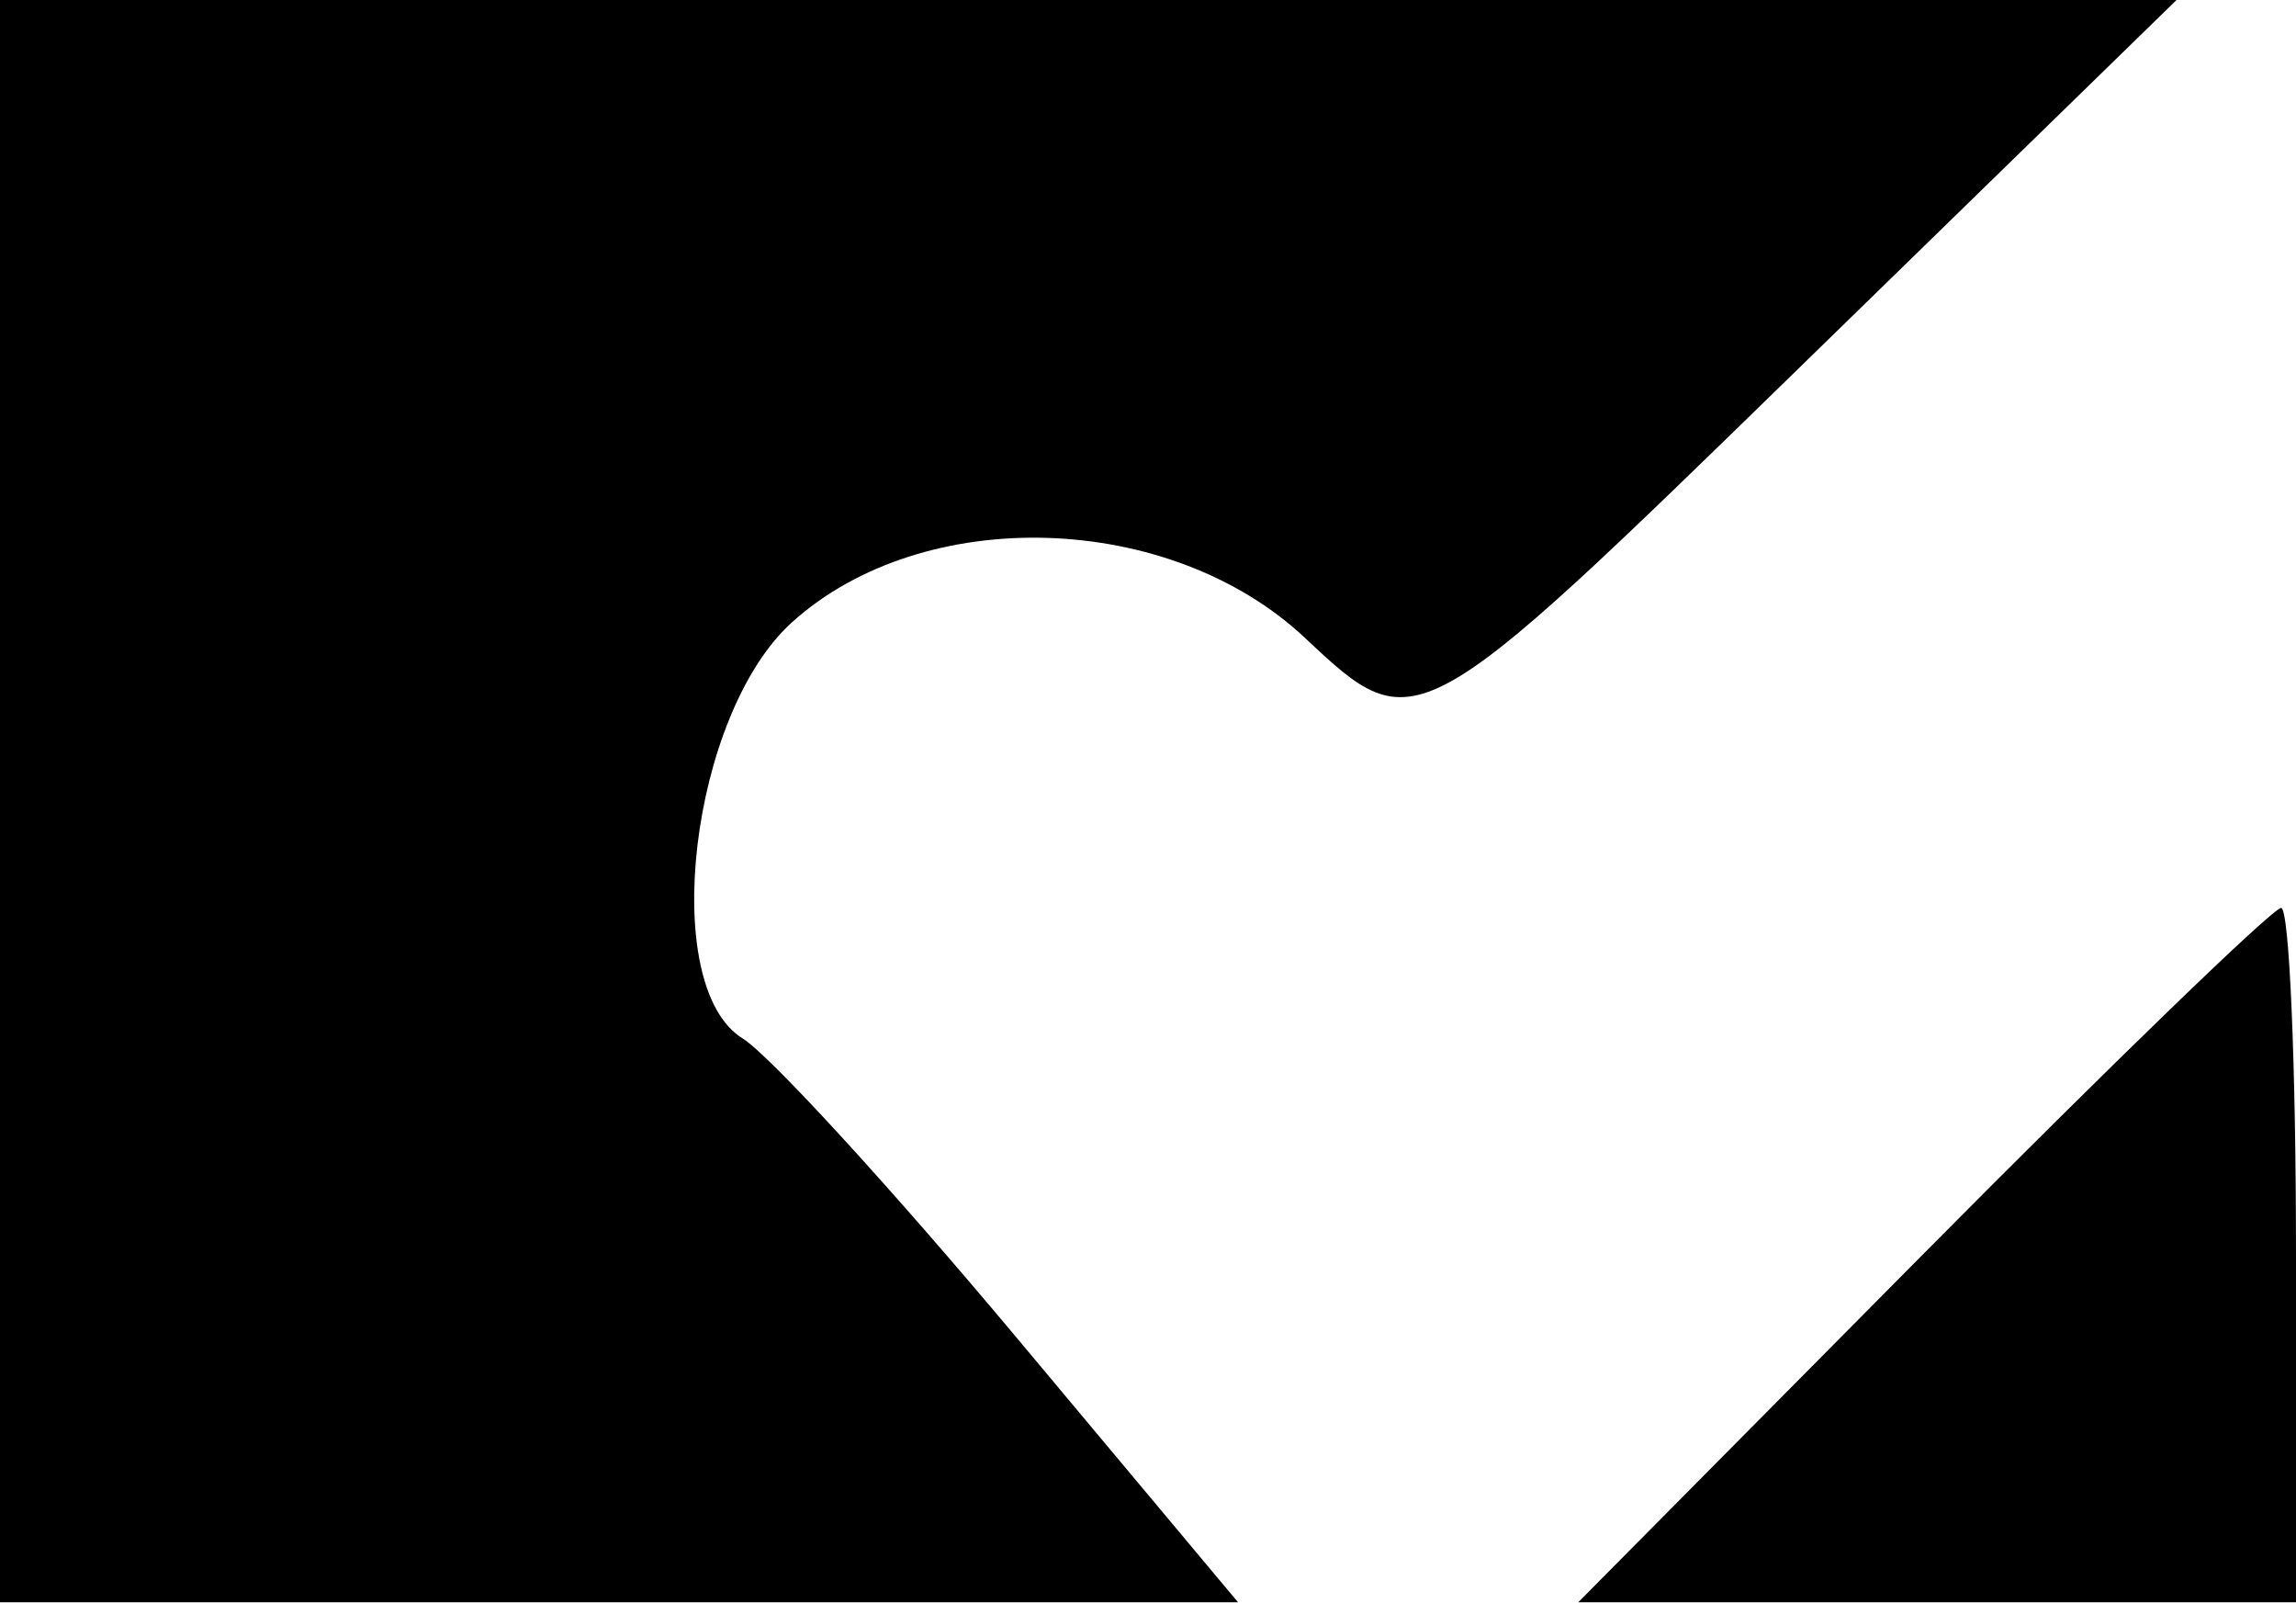
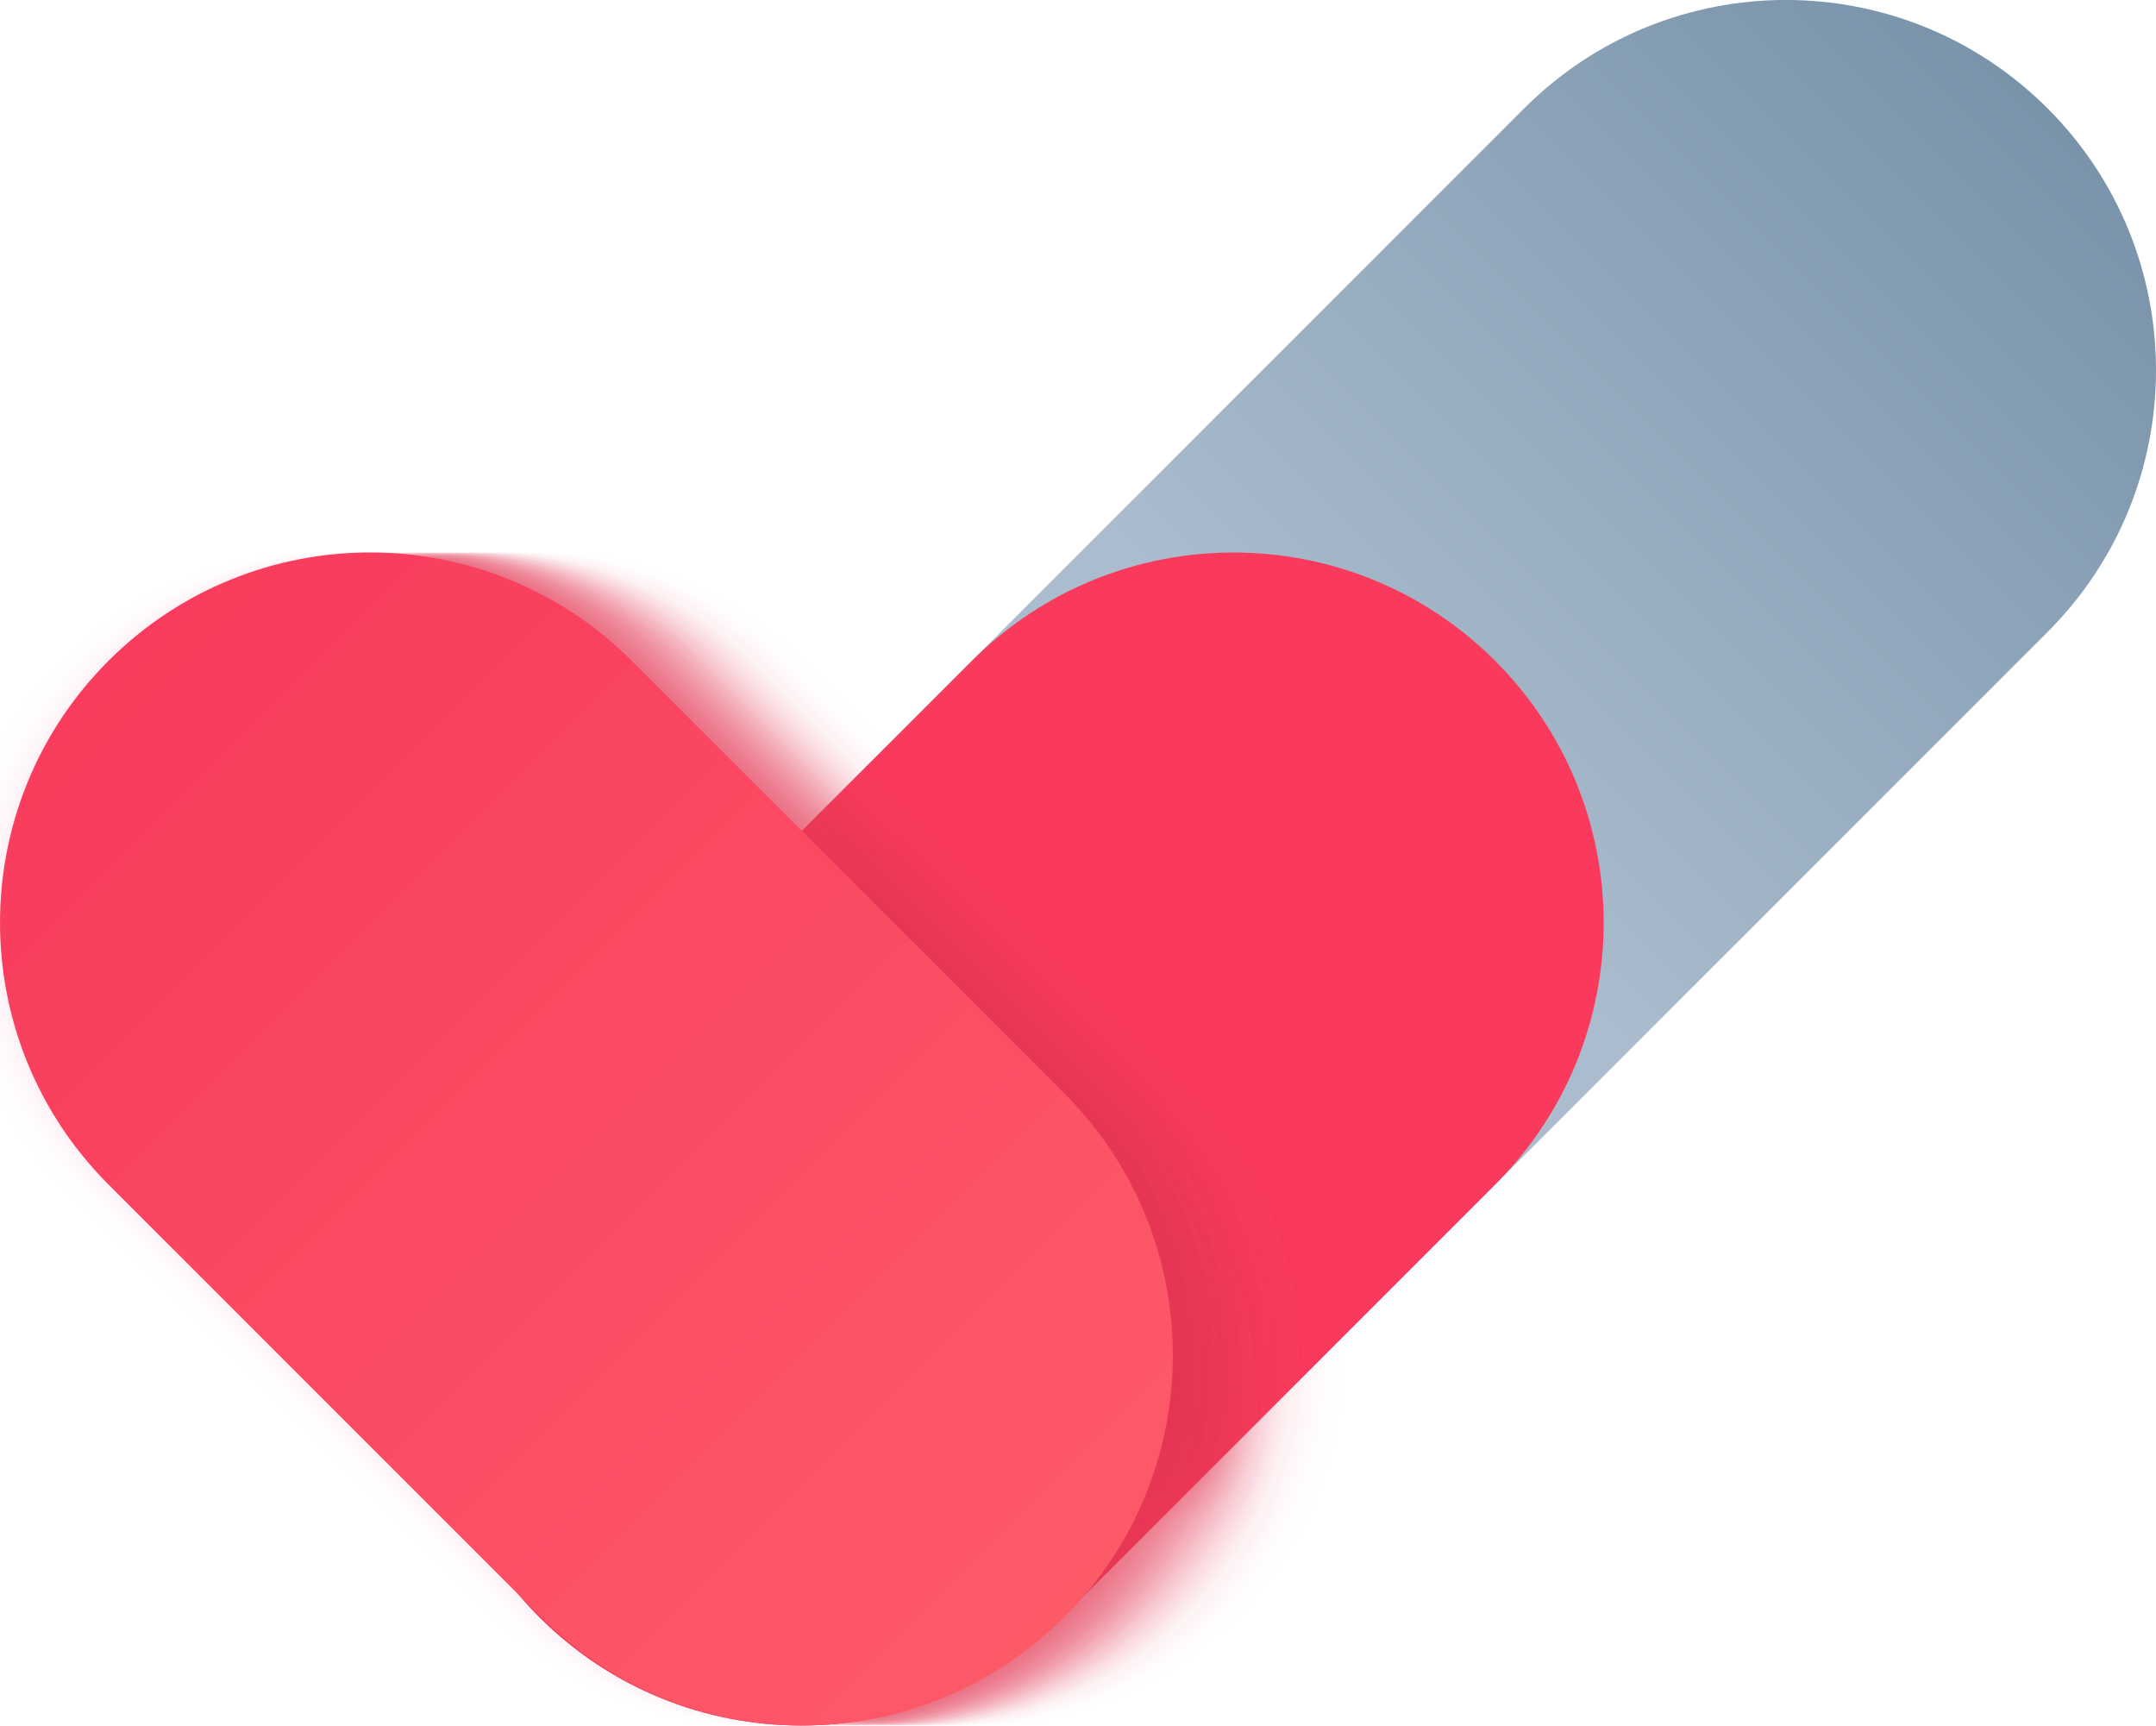
- <svg xmlns="http://www.w3.org/2000/svg" width="43" height="30" viewBox="0 0 43 30" version="1.1">
-   <path d="M 0 15 L 0 30 11.593 30 L 23.186 30 19.003 25.003 C 16.702 22.255, 14.410 19.753, 13.909 19.444 C 12.326 18.465, 12.927 13.376, 14.829 11.655 C 17.292 9.425, 21.908 9.565, 24.441 11.945 C 26.508 13.886, 26.525 13.877, 33.637 6.945 L 40.763 -0 20.382 -0 L 0 0 0 15 M 36 23.500 L 29.558 30 36.279 30 L 43 30 43 23.500 C 43 19.925, 42.875 17, 42.721 17 C 42.568 17, 39.543 19.925, 36 23.500" stroke="none" fill="black" fill-rule="evenodd" />
+ <svg xmlns="http://www.w3.org/2000/svg" id="Layer_2" viewBox="0 0 340 272.06" height="15">
+   <defs>
+     <style>
+             .cls-1 {
+                 fill: #fd5a68;
+                 filter: url(#drop-shadow-1);
+             }
+ 
+             .cls-2 {
+                 fill: #f93a5c;
+             }
+ 
+             .cls-3 {
+                 fill: url(#linear-gradient-2);
+                 filter: url(#drop-shadow-2);
+             }
+ 
+             .cls-4 {
+                 fill: url(#linear-gradient);
+             }
+         </style>
+     <linearGradient id="linear-gradient" x1="85.04" y1="254.96" x2="322.9" y2="17.1" gradientTransform="translate(-36.45 184.07) rotate(-45)" gradientUnits="userSpaceOnUse">
+       <stop offset=".55" stop-color="#aabccd" />
+       <stop offset="1" stop-color="#7993aa" />
+     </linearGradient>
+     <filter id="drop-shadow-1" filterUnits="userSpaceOnUse">
+       <feOffset dx="7" dy="7" />
+       <feGaussianBlur result="blur" stdDeviation="5" />
+       <feFlood flood-color="#e13452" flood-opacity=".75" />
+       <feComposite in2="blur" operator="in" />
+       <feComposite in="SourceGraphic" />
+     </filter>
+     <linearGradient id="linear-gradient-2" x1="17.1" y1="104.2" x2="167.85" y2="254.96" gradientTransform="translate(154.07 -12.79) rotate(45)" gradientUnits="userSpaceOnUse">
+       <stop offset="0" stop-color="#f93b5d" />
+       <stop offset="1" stop-color="#fd5a68" />
+     </linearGradient>
+     <filter id="drop-shadow-2" filterUnits="userSpaceOnUse">
+       <feOffset dx="7" dy="7" />
+       <feGaussianBlur result="blur-2" stdDeviation="5" />
+       <feFlood flood-color="#e13452" flood-opacity=".75" />
+       <feComposite in2="blur-2" operator="in" />
+       <feComposite in="SourceGraphic" />
+     </filter>
+   </defs>
+   <g id="Layer_1-2" data-name="Layer_1">
+     <g>
+       <rect class="cls-4" x="145.6" y="-32.17" width="116.74" height="336.39" rx="58.37" ry="58.37" transform="translate(155.93 -104.39) rotate(45)" />
+       <rect class="cls-2" x="102.05" y="72.98" width="116.74" height="213.2" rx="58.37" ry="58.37" transform="translate(173.97 -60.83) rotate(45)" />
+       <path class="cls-1" d="M92.26,165.57l34.42-34.33,41.17,41.17c14.76,14.76,20.88,44.27,13.71,56.86-.77,1.36-89.3-63.7-89.3-63.7Z" />
+       <rect class="cls-3" x="34.11" y="72.98" width="116.74" height="213.2" rx="58.37" ry="58.37" transform="translate(-99.9 117.99) rotate(-45)" />
+     </g>
+   </g>
</svg>
